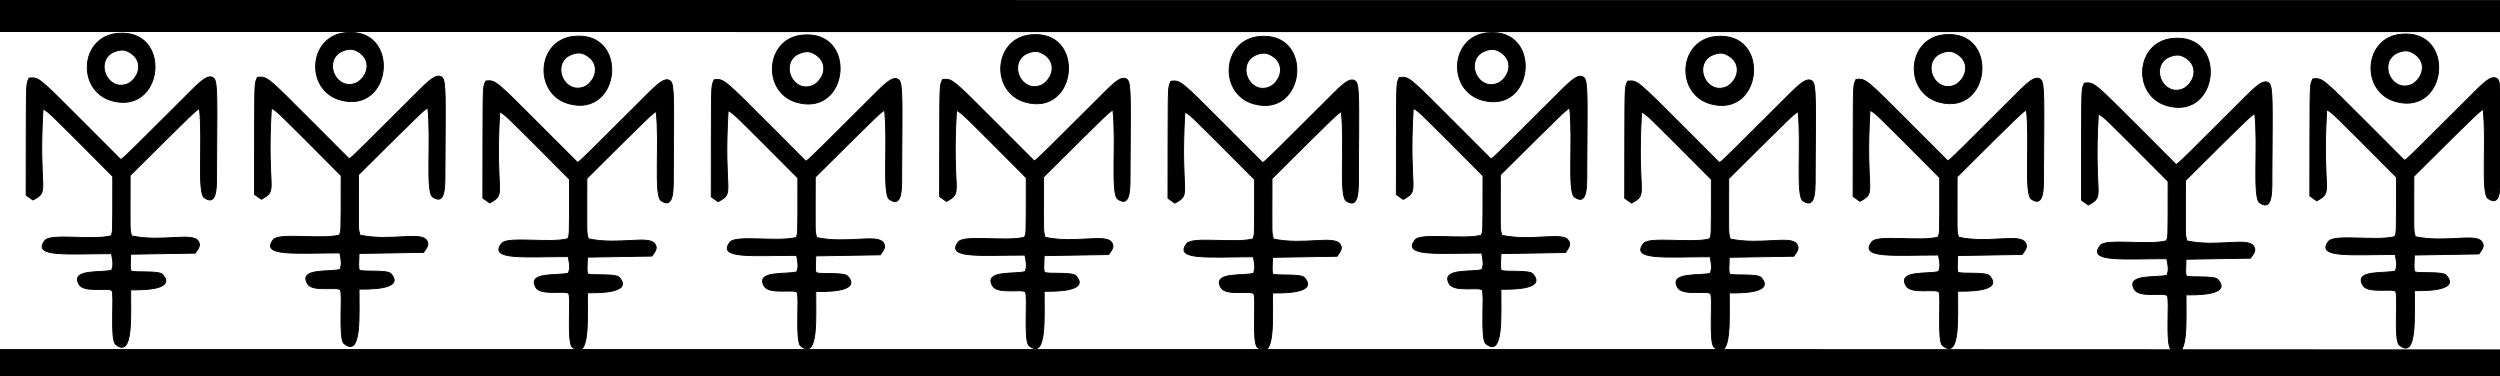
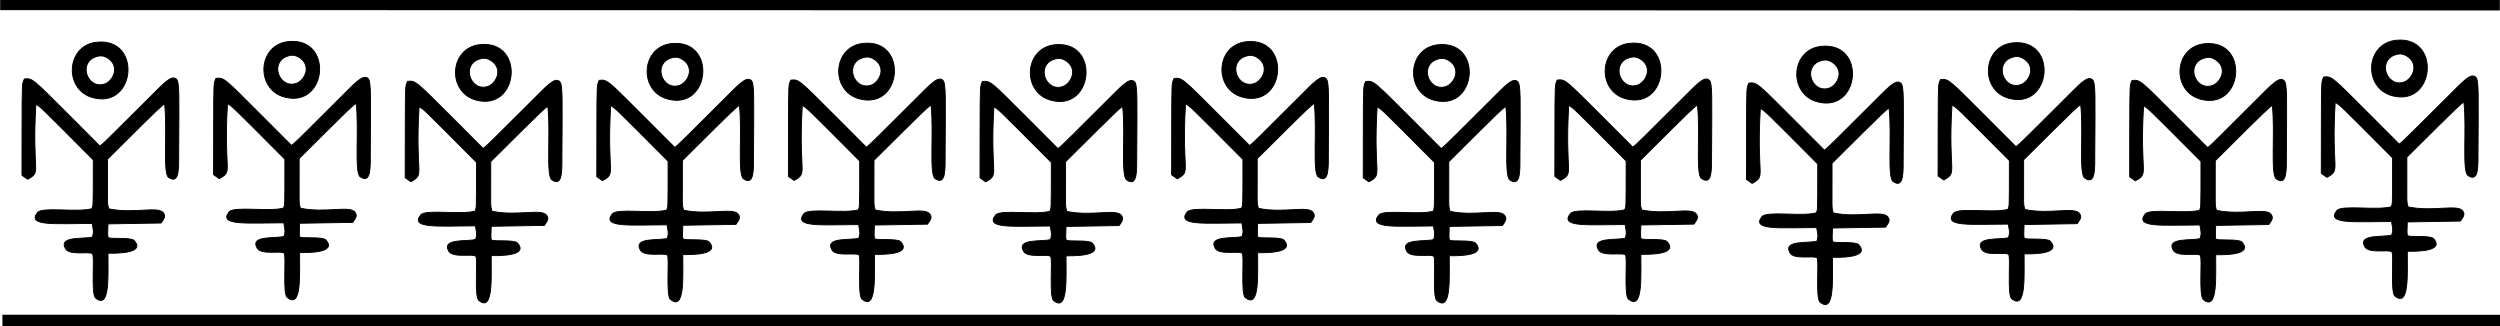
- <svg xmlns="http://www.w3.org/2000/svg" xmlns:xlink="http://www.w3.org/1999/xlink" version="1.1" width="270.933mm" height="40.747mm" viewBox="0 0 270.933 40.747">
+ <svg xmlns="http://www.w3.org/2000/svg" xmlns:xlink="http://www.w3.org/1999/xlink" version="1.1" width="270.933mm" height="35.3mm" viewBox="0 0 270.933 35.3">
  <defs>
-     <path id="path_f781a5b60972b1d7c746e29bb5cb0005" d="M -0 4.768372e-7 L 270.933 0.009 L 270.933 3.475 L -0 3.47 L -0 4.768372e-7 Z" fill-rule="evenodd" fill="#000000" fill-opacity="1" stroke="none" stroke-opacity="1" stroke-width="0.132" stroke-linecap="butt" stroke-linejoin="miter" />
-     <path id="path_4d61488f9f8028325eda35531fbb5148" d="M -7.629395e-6 37.826 L 179.636 37.826 L 270.933 37.863 L 270.933 40.747 L -7.629395e-6 40.745 L -7.629395e-6 37.826 Z" fill-rule="evenodd" fill="#000000" fill-opacity="1" stroke="none" stroke-opacity="1" stroke-width="0.132" stroke-linecap="butt" stroke-linejoin="miter" />
-     <path id="path_53d012205d6c992dd72630017e70892a" d="M 8.571 30.827 C 7.568 29.087 11.078 29.602 12.109 29.276 C 12.201 28.858 12.353 28.82 12.08 27.493 C 7.377 27.493 3.411 27.901 4.873 26.059 C 5.498 25.27 10.098 26.077 12.04 25.552 C 12.21 24.931 12.225 26.069 12.221 19.118 C 4.947 11.81 5.379 12.241 4.663 11.798 C 4.117 20.926 5.493 20.625 3.576 21.678 C 3.502 21.625 3.055 21.307 2.832 21.149 C 2.839 15.573 2.838 15.697 2.84 14.954 C 2.853 8.714 2.85 9.182 3.149 8.462 C 4.218 8.348 4.218 8.421 9.105 13.302 C 9.185 13.382 9.185 13.382 13.085 17.291 C 13.31 17.116 13.006 17.482 14.826 15.689 C 15.389 15.134 18.84 11.691 19.496 11.043 C 21.408 9.158 22.464 7.894 23.153 8.464 C 23.601 8.835 23.511 10.782 23.474 18.136 C 23.465 20.054 23.618 22.432 22.15 21.432 C 21.348 20.885 22.013 15.21 21.611 11.738 C 20.957 12.26 21.515 11.641 14.102 19.023 C 14.102 25.565 14.043 24.673 14.257 25.563 C 17.511 26.266 20.833 25.152 21.472 26.118 C 21.725 26.502 21.668 26.735 21.157 27.434 C 16.959 27.504 18.358 27.481 14.161 27.551 C 14.12 28.557 14.081 29.219 14.206 29.348 C 14.445 29.594 17.2 29.285 17.612 29.744 C 19.251 31.571 14.698 31.404 14.161 31.416 C 14.131 33.984 14.502 38.954 12.529 37.31 C 11.902 36.787 12.435 31.837 12.121 31.491 C 11.782 31.116 9.112 31.766 8.571 30.827 Z M 12.135 10.919 C 8.325 9.86 8.635 4.018 12.715 3.62 C 18.691 3.038 17.778 12.487 12.135 10.919 Z M 13.459 5.439 C 12.894 5.347 12.218 5.653 11.999 5.814 C 10.37 7.014 11.759 9.884 13.789 9.106 C 14.515 8.828 15.374 7.675 14.885 6.555 C 14.58 5.858 13.781 5.491 13.459 5.439 Z" fill-rule="evenodd" fill="#000000" fill-opacity="1" stroke="#000000" stroke-opacity="1" stroke-width="0.1" stroke-linecap="round" stroke-linejoin="round" />
-     <path id="path_4d2cf913022c68f550118f8761a07526" d="M 33.321 30.745 C 32.317 29.005 35.827 29.519 36.858 29.193 C 36.95 28.775 37.103 28.738 36.829 27.41 C 32.126 27.41 28.161 27.819 29.622 25.976 C 30.247 25.188 34.847 25.994 36.789 25.469 C 36.959 24.849 36.974 25.987 36.97 19.036 C 29.696 11.728 30.128 12.159 29.412 11.716 C 28.867 20.844 30.242 20.543 28.326 21.595 C 28.251 21.543 27.805 21.225 27.581 21.066 C 27.588 15.491 27.587 15.615 27.589 14.871 C 27.602 8.632 27.599 9.1 27.899 8.38 C 28.967 8.266 28.968 8.339 33.854 13.22 C 33.934 13.3 33.934 13.3 37.835 17.208 C 38.059 17.034 37.756 17.4 39.576 15.607 C 40.139 15.052 43.589 11.608 44.246 10.961 C 46.158 9.076 47.213 7.811 47.903 8.382 C 48.35 8.753 48.26 10.699 48.224 18.054 C 48.214 19.972 48.367 22.35 46.9 21.349 C 46.098 20.802 46.763 15.128 46.36 11.656 C 45.706 12.178 46.264 11.559 38.852 18.94 C 38.852 25.483 38.792 24.591 39.007 25.481 C 42.26 26.184 45.582 25.07 46.221 26.035 C 46.475 26.419 46.418 26.653 45.906 27.352 C 41.709 27.422 43.108 27.399 38.91 27.469 C 38.87 28.475 38.831 29.137 38.956 29.266 C 39.194 29.512 41.949 29.202 42.361 29.662 C 44 31.489 39.447 31.322 38.91 31.334 C 38.881 33.902 39.252 38.871 37.279 37.227 C 36.651 36.704 37.184 31.754 36.871 31.409 C 36.531 31.034 33.862 31.684 33.321 30.745 Z M 36.884 10.836 C 33.075 9.778 33.384 3.935 37.465 3.538 C 43.44 2.956 42.527 12.405 36.884 10.836 Z M 38.208 5.356 C 37.643 5.264 36.967 5.571 36.749 5.732 C 35.119 6.932 36.509 9.802 38.538 9.024 C 39.264 8.746 40.123 7.592 39.634 6.473 C 39.33 5.776 38.53 5.409 38.208 5.356 Z" fill-rule="evenodd" fill="#000000" fill-opacity="1" stroke="#000000" stroke-opacity="1" stroke-width="0.1" stroke-linecap="round" stroke-linejoin="round" />
-     <path id="path_d0091212c5912f4e6deee4b428aaa82f" d="M 58.07 31.144 C 57.066 29.404 60.576 29.919 61.607 29.593 C 61.699 29.175 61.852 29.137 61.578 27.81 C 56.875 27.81 52.91 28.218 54.371 26.376 C 54.996 25.587 59.596 26.394 61.538 25.869 C 61.708 25.248 61.723 26.386 61.719 19.435 C 54.445 12.127 54.877 12.558 54.161 12.115 C 53.616 21.243 54.991 20.942 53.075 21.995 C 53 21.942 52.554 21.624 52.33 21.466 C 52.337 15.89 52.336 16.014 52.338 15.271 C 52.351 9.031 52.348 9.499 52.648 8.779 C 53.716 8.665 53.717 8.738 58.603 13.619 C 58.683 13.699 58.683 13.699 62.584 17.608 C 62.808 17.433 62.505 17.799 64.325 16.006 C 64.888 15.451 68.338 12.008 68.995 11.36 C 70.907 9.475 71.962 8.211 72.652 8.781 C 73.099 9.152 73.009 11.099 72.973 18.453 C 72.963 20.371 73.116 22.749 71.649 21.749 C 70.847 21.202 71.512 15.527 71.109 12.055 C 70.455 12.577 71.013 11.958 63.601 19.34 C 63.601 25.882 63.541 24.99 63.756 25.88 C 67.009 26.583 70.331 25.469 70.97 26.435 C 71.224 26.819 71.167 27.052 70.655 27.751 C 66.458 27.821 67.857 27.798 63.659 27.868 C 63.619 28.874 63.58 29.536 63.705 29.665 C 63.943 29.911 66.698 29.601 67.11 30.061 C 68.749 31.888 64.196 31.721 63.659 31.733 C 63.63 34.301 64.001 39.271 62.028 37.627 C 61.4 37.104 61.933 32.154 61.62 31.808 C 61.28 31.433 58.611 32.083 58.07 31.144 Z M 61.633 11.236 C 57.824 10.177 58.133 4.335 62.214 3.937 C 68.189 3.355 67.276 12.804 61.633 11.236 Z M 62.957 5.756 C 62.392 5.664 61.716 5.97 61.498 6.131 C 59.869 7.331 61.258 10.201 63.287 9.423 C 64.013 9.145 64.872 7.992 64.383 6.872 C 64.079 6.175 63.279 5.808 62.957 5.756 Z" fill-rule="evenodd" fill="#000000" fill-opacity="1" stroke="#000000" stroke-opacity="1" stroke-width="0.1" stroke-linecap="round" stroke-linejoin="round" />
-     <path id="path_ec42479b6bfa2b32732236812370ec73" d="M 82.819 31.009 C 81.816 29.268 85.325 29.783 86.357 29.457 C 86.449 29.039 86.601 29.001 86.328 27.674 C 81.625 27.674 77.659 28.082 79.121 26.24 C 79.746 25.452 84.346 26.258 86.288 25.733 C 86.458 25.112 86.473 26.25 86.469 19.299 C 79.195 11.991 79.627 12.422 78.911 11.979 C 78.365 21.107 79.741 20.806 77.824 21.859 C 77.75 21.806 77.303 21.489 77.08 21.33 C 77.087 15.754 77.086 15.878 77.087 15.135 C 77.101 8.896 77.098 9.363 77.397 8.643 C 78.466 8.529 78.466 8.602 83.353 13.484 C 83.433 13.563 83.433 13.563 87.333 17.472 C 87.558 17.298 87.254 17.663 89.074 15.87 C 89.637 15.315 93.088 11.872 93.744 11.224 C 95.656 9.339 96.712 8.075 97.401 8.646 C 97.848 9.016 97.759 10.963 97.722 18.317 C 97.712 20.235 97.865 22.614 96.398 21.613 C 95.596 21.066 96.261 15.391 95.859 11.919 C 95.205 12.441 95.763 11.822 88.35 19.204 C 88.35 25.746 88.29 24.854 88.505 25.745 C 91.758 26.448 95.081 25.333 95.719 26.299 C 95.973 26.683 95.916 26.916 95.405 27.615 C 91.207 27.686 92.606 27.662 88.409 27.732 C 88.368 28.738 88.329 29.4 88.454 29.529 C 88.693 29.776 91.448 29.466 91.86 29.925 C 93.498 31.752 88.945 31.586 88.409 31.598 C 88.379 34.166 88.75 39.135 86.777 37.491 C 86.15 36.968 86.683 32.018 86.369 31.672 C 86.03 31.297 83.36 31.947 82.819 31.009 Z M 86.382 11.1 C 82.573 10.041 82.883 4.199 86.963 3.801 C 92.939 3.219 92.026 12.668 86.382 11.1 Z M 87.707 5.62 C 87.142 5.528 86.466 5.834 86.247 5.995 C 84.618 7.195 86.007 10.065 88.037 9.288 C 88.763 9.009 89.622 7.856 89.133 6.736 C 88.828 6.039 88.029 5.672 87.707 5.62 Z" fill-rule="evenodd" fill="#000000" fill-opacity="1" stroke="#000000" stroke-opacity="1" stroke-width="0.1" stroke-linecap="round" stroke-linejoin="round" />
-     <path id="path_034e7a8952d700df4c075cf19e85942b" d="M 107.568 30.98 C 106.565 29.239 110.075 29.754 111.106 29.428 C 111.198 29.01 111.35 28.973 111.077 27.645 C 106.374 27.645 102.409 28.053 103.87 26.211 C 104.495 25.423 109.095 26.229 111.037 25.704 C 111.207 25.083 111.222 26.222 111.218 19.271 C 103.944 11.962 104.376 12.394 103.66 11.95 C 103.115 21.078 104.49 20.777 102.573 21.83 C 102.499 21.777 102.052 21.46 101.829 21.301 C 101.836 15.726 101.835 15.85 101.837 15.106 C 101.85 8.867 101.847 9.334 102.147 8.614 C 103.215 8.501 103.216 8.573 108.102 13.455 C 108.182 13.534 108.182 13.535 112.083 17.443 C 112.307 17.269 112.004 17.634 113.823 15.842 C 114.386 15.287 117.837 11.843 118.494 11.195 C 120.406 9.311 121.461 8.046 122.151 8.617 C 122.598 8.987 122.508 10.934 122.471 18.289 C 122.462 20.206 122.615 22.585 121.148 21.584 C 120.346 21.037 121.01 15.362 120.608 11.89 C 119.954 12.413 120.512 11.793 113.099 19.175 C 113.099 25.718 113.04 24.825 113.255 25.716 C 116.508 26.419 119.83 25.304 120.469 26.27 C 120.723 26.654 120.666 26.887 120.154 27.587 C 115.957 27.657 117.356 27.633 113.158 27.704 C 113.118 28.709 113.079 29.371 113.204 29.5 C 113.442 29.747 116.197 29.437 116.609 29.896 C 118.248 31.723 113.695 31.557 113.158 31.569 C 113.129 34.137 113.5 39.106 111.526 37.462 C 110.899 36.939 111.432 31.989 111.119 31.643 C 110.779 31.269 108.109 31.919 107.568 30.98 Z M 111.132 11.071 C 107.322 10.012 107.632 4.17 111.713 3.773 C 117.688 3.19 116.775 12.639 111.132 11.071 Z M 112.456 5.591 C 111.891 5.499 111.215 5.805 110.997 5.966 C 109.367 7.166 110.757 10.037 112.786 9.259 C 113.512 8.981 114.371 7.827 113.882 6.707 C 113.578 6.01 112.778 5.643 112.456 5.591 Z" fill-rule="evenodd" fill="#000000" fill-opacity="1" stroke="#000000" stroke-opacity="1" stroke-width="0.1" stroke-linecap="round" stroke-linejoin="round" />
-     <path id="path_2929c49f8282cf4954bd163323c1f262" d="M 132.317 31.165 C 131.315 29.425 134.824 29.939 135.855 29.613 C 135.947 29.195 136.1 29.158 135.826 27.83 C 131.123 27.83 127.158 28.239 128.619 26.396 C 129.244 25.608 133.844 26.414 135.786 25.889 C 135.956 25.269 135.971 26.407 135.967 19.456 C 128.693 12.148 129.125 12.579 128.41 12.136 C 127.864 21.264 129.239 20.963 127.323 22.015 C 127.248 21.962 126.802 21.645 126.578 21.486 C 126.585 15.911 126.584 16.035 126.586 15.291 C 126.599 9.052 126.596 9.52 126.896 8.8 C 127.964 8.686 127.965 8.759 132.851 13.64 C 132.931 13.72 132.931 13.72 136.832 17.628 C 137.056 17.454 136.753 17.82 138.573 16.027 C 139.136 15.472 142.586 12.028 143.243 11.381 C 145.155 9.496 146.21 8.231 146.9 8.802 C 147.347 9.173 147.257 11.119 147.221 18.474 C 147.211 20.392 147.364 22.77 145.897 21.769 C 145.095 21.222 145.76 15.548 145.357 12.076 C 144.703 12.598 145.262 11.978 137.849 19.36 C 137.849 25.903 137.789 25.011 138.004 25.901 C 141.257 26.604 144.579 25.49 145.218 26.455 C 145.472 26.839 145.415 27.073 144.903 27.772 C 140.706 27.842 142.105 27.819 137.907 27.889 C 137.867 28.895 137.828 29.557 137.953 29.686 C 138.191 29.932 140.946 29.622 141.358 30.082 C 142.997 31.909 138.444 31.742 137.907 31.754 C 137.878 34.322 138.249 39.291 136.276 37.647 C 135.648 37.124 136.181 32.174 135.868 31.829 C 135.528 31.454 132.859 32.104 132.317 31.165 Z M 135.881 11.256 C 132.072 10.198 132.381 4.355 136.462 3.958 C 142.437 3.376 141.524 12.825 135.881 11.256 Z M 137.205 5.776 C 136.64 5.684 135.964 5.991 135.746 6.152 C 134.117 7.352 135.506 10.222 137.535 9.444 C 138.261 9.166 139.12 8.012 138.631 6.892 C 138.327 6.196 137.527 5.829 137.205 5.776 Z" fill-rule="evenodd" fill="#000000" fill-opacity="1" stroke="#000000" stroke-opacity="1" stroke-width="0.1" stroke-linecap="round" stroke-linejoin="round" />
-     <path id="path_6bcd7286e4cc75e4f71a3f8ce791273f" d="M 157.067 30.762 C 156.064 29.021 159.574 29.536 160.605 29.21 C 160.697 28.792 160.849 28.754 160.576 27.427 C 155.873 27.427 151.908 27.835 153.369 25.993 C 153.994 25.205 158.594 26.011 160.536 25.486 C 160.706 24.865 160.721 26.004 160.717 19.053 C 153.443 11.744 153.875 12.175 153.159 11.732 C 152.613 20.86 153.989 20.559 152.072 21.612 C 151.998 21.559 151.551 21.242 151.328 21.083 C 151.335 15.508 151.334 15.632 151.336 14.888 C 151.349 8.649 151.346 9.116 151.645 8.396 C 152.714 8.283 152.714 8.355 157.601 13.237 C 157.681 13.316 157.681 13.317 161.582 17.225 C 161.806 17.051 161.502 17.416 163.322 15.623 C 163.885 15.069 167.336 11.625 167.993 10.977 C 169.904 9.093 170.96 7.828 171.649 8.399 C 172.097 8.769 172.007 10.716 171.97 18.071 C 171.961 19.988 172.114 22.367 170.647 21.366 C 169.845 20.819 170.509 15.144 170.107 11.672 C 169.453 12.195 170.011 11.575 162.598 18.957 C 162.598 25.5 162.539 24.607 162.753 25.498 C 166.007 26.201 169.329 25.086 169.968 26.052 C 170.221 26.436 170.165 26.669 169.653 27.368 C 165.455 27.439 166.855 27.415 162.657 27.486 C 162.617 28.491 162.577 29.153 162.702 29.282 C 162.941 29.529 165.696 29.219 166.108 29.678 C 167.747 31.505 163.194 31.339 162.657 31.351 C 162.627 33.919 162.998 38.888 161.025 37.244 C 160.398 36.721 160.931 31.771 160.618 31.425 C 160.278 31.051 157.608 31.701 157.067 30.762 Z M 160.631 10.853 C 156.821 9.794 157.131 3.952 161.212 3.555 C 167.187 2.972 166.274 12.421 160.631 10.853 Z M 161.955 5.373 C 161.39 5.281 160.714 5.587 160.495 5.748 C 158.866 6.948 160.255 9.819 162.285 9.041 C 163.011 8.763 163.87 7.609 163.381 6.489 C 163.077 5.792 162.277 5.425 161.955 5.373 Z" fill-rule="evenodd" fill="#000000" fill-opacity="1" stroke="#000000" stroke-opacity="1" stroke-width="0.1" stroke-linecap="round" stroke-linejoin="round" />
-     <path id="path_2f149e6ff0c581e3b54af1418c57aa53" d="M 181.816 31.161 C 180.813 29.421 184.323 29.935 185.354 29.609 C 185.446 29.191 185.598 29.154 185.325 27.826 C 180.622 27.826 176.657 28.235 178.118 26.392 C 178.743 25.604 183.343 26.41 185.285 25.885 C 185.455 25.265 185.47 26.403 185.466 19.452 C 178.192 12.144 178.624 12.575 177.908 12.132 C 177.362 21.26 178.738 20.959 176.821 22.011 C 176.747 21.958 176.3 21.641 176.077 21.482 C 176.084 15.907 176.083 16.031 176.085 15.287 C 176.098 9.048 176.095 9.516 176.394 8.796 C 177.463 8.682 177.463 8.755 182.35 13.636 C 182.43 13.716 182.43 13.716 186.331 17.624 C 186.555 17.45 186.251 17.816 188.071 16.023 C 188.634 15.468 192.085 12.024 192.742 11.377 C 194.653 9.492 195.709 8.227 196.398 8.798 C 196.846 9.169 196.756 11.115 196.719 18.47 C 196.71 20.388 196.863 22.766 195.396 21.765 C 194.594 21.218 195.258 15.544 194.856 12.072 C 194.202 12.594 194.76 11.974 187.347 19.356 C 187.347 25.899 187.288 25.007 187.502 25.897 C 190.756 26.6 194.078 25.486 194.717 26.451 C 194.97 26.835 194.913 27.069 194.402 27.768 C 190.204 27.838 191.604 27.815 187.406 27.885 C 187.365 28.891 187.326 29.553 187.451 29.682 C 187.69 29.928 190.445 29.618 190.857 30.078 C 192.496 31.905 187.943 31.738 187.406 31.75 C 187.376 34.318 187.747 39.287 185.774 37.643 C 185.147 37.12 185.68 32.17 185.367 31.825 C 185.027 31.45 182.357 32.1 181.816 31.161 Z M 185.38 11.252 C 181.57 10.194 181.88 4.351 185.96 3.954 C 191.936 3.372 191.023 12.821 185.38 11.252 Z M 186.704 5.772 C 186.139 5.68 185.463 5.987 185.244 6.148 C 183.615 7.348 185.004 10.218 187.034 9.44 C 187.76 9.162 188.619 8.008 188.13 6.888 C 187.826 6.192 187.026 5.825 186.704 5.772 Z" fill-rule="evenodd" fill="#000000" fill-opacity="1" stroke="#000000" stroke-opacity="1" stroke-width="0.1" stroke-linecap="round" stroke-linejoin="round" />
-     <path id="path_96b4efdaca9349d1e94deaa06ad9a22b" d="M 206.566 30.972 C 205.563 29.231 209.072 29.746 210.104 29.42 C 210.196 29.002 210.348 28.964 210.074 27.637 C 205.371 27.637 201.406 28.045 202.867 26.203 C 203.492 25.415 208.093 26.221 210.035 25.696 C 210.205 25.075 210.219 26.214 210.215 19.263 C 202.941 11.954 203.373 12.386 202.658 11.942 C 202.112 21.07 203.487 20.769 201.571 21.822 C 201.496 21.769 201.05 21.452 200.827 21.293 C 200.833 15.718 200.833 15.841 200.834 15.098 C 200.847 8.859 200.845 9.326 201.144 8.606 C 202.212 8.493 202.213 8.565 207.1 13.447 C 207.179 13.526 207.179 13.527 211.08 17.435 C 211.304 17.261 211.001 17.626 212.821 15.834 C 213.384 15.279 216.834 11.835 217.491 11.187 C 219.403 9.303 220.459 8.038 221.148 8.609 C 221.595 8.979 221.506 10.926 221.469 18.281 C 221.459 20.198 221.612 22.577 220.145 21.576 C 219.343 21.029 220.008 15.354 219.605 11.882 C 218.951 12.405 219.51 11.785 212.097 19.167 C 212.097 25.71 212.037 24.817 212.252 25.708 C 215.505 26.411 218.828 25.296 219.466 26.262 C 219.72 26.646 219.663 26.879 219.152 27.578 C 214.954 27.649 216.353 27.625 212.155 27.696 C 212.115 28.701 212.076 29.363 212.201 29.492 C 212.439 29.739 215.194 29.429 215.606 29.888 C 217.245 31.715 212.692 31.549 212.155 31.561 C 212.126 34.129 212.497 39.098 210.524 37.454 C 209.897 36.931 210.429 31.981 210.116 31.635 C 209.776 31.261 207.107 31.911 206.566 30.972 Z M 210.129 11.063 C 206.32 10.004 206.629 4.162 210.71 3.765 C 216.685 3.182 215.773 12.631 210.129 11.063 Z M 211.454 5.583 C 210.888 5.491 210.213 5.797 209.994 5.958 C 208.365 7.158 209.754 10.029 211.784 9.251 C 212.51 8.973 213.368 7.819 212.879 6.699 C 212.575 6.002 211.775 5.635 211.454 5.583 Z" fill-rule="evenodd" fill="#000000" fill-opacity="1" stroke="#000000" stroke-opacity="1" stroke-width="0.1" stroke-linecap="round" stroke-linejoin="round" />
-     <path id="path_c6c0d279fd90ca2b9f8194933842b7e7" d="M 231.315 31.371 C 230.312 29.631 233.821 30.145 234.852 29.819 C 234.944 29.401 235.097 29.364 234.823 28.036 C 230.12 28.036 226.155 28.445 227.616 26.602 C 228.241 25.814 232.841 26.62 234.784 26.095 C 234.953 25.475 234.968 26.613 234.964 19.662 C 227.69 12.354 228.122 12.785 227.407 12.342 C 226.861 21.47 228.236 21.169 226.32 22.221 C 226.245 22.169 225.799 21.851 225.575 21.692 C 225.582 16.117 225.582 16.241 225.583 15.497 C 225.596 9.258 225.593 9.726 225.893 9.006 C 226.961 8.892 226.962 8.965 231.849 13.846 C 231.928 13.926 231.928 13.926 235.829 17.834 C 236.053 17.66 235.75 18.026 237.57 16.233 C 238.133 15.678 241.583 12.234 242.24 11.587 C 244.152 9.702 245.208 8.437 245.897 9.008 C 246.344 9.379 246.254 11.325 246.218 18.68 C 246.208 20.598 246.361 22.976 244.894 21.975 C 244.092 21.428 244.757 15.754 244.354 12.282 C 243.7 12.804 244.259 12.184 236.846 19.566 C 236.846 26.109 236.786 25.217 237.001 26.107 C 240.254 26.81 243.577 25.696 244.215 26.661 C 244.469 27.045 244.412 27.279 243.9 27.978 C 239.703 28.048 241.102 28.025 236.904 28.095 C 236.864 29.101 236.825 29.763 236.95 29.892 C 237.188 30.138 239.943 29.828 240.355 30.288 C 241.994 32.115 237.441 31.948 236.904 31.96 C 236.875 34.528 237.246 39.497 235.273 37.853 C 234.645 37.33 235.178 32.38 234.865 32.035 C 234.525 31.66 231.856 32.31 231.315 31.371 Z M 234.878 11.462 C 231.069 10.404 231.378 4.561 235.459 4.164 C 241.434 3.582 240.521 13.031 234.878 11.462 Z M 236.202 5.982 C 235.637 5.89 234.961 6.197 234.743 6.358 C 233.114 7.558 234.503 10.428 236.532 9.65 C 237.258 9.372 238.117 8.218 237.628 7.099 C 237.324 6.402 236.524 6.035 236.202 5.982 Z" fill-rule="evenodd" fill="#000000" fill-opacity="1" stroke="#000000" stroke-opacity="1" stroke-width="0.1" stroke-linecap="round" stroke-linejoin="round" />
-     <path id="path_7febadee93761842366326aa165453ef" d="M 256.065 30.914 C 255.061 29.174 258.571 29.688 259.602 29.363 C 259.694 28.945 259.847 28.907 259.573 27.58 C 254.87 27.58 250.905 27.988 252.366 26.146 C 252.991 25.357 257.591 26.164 259.533 25.639 C 259.703 25.018 259.718 26.156 259.714 19.205 C 252.44 11.897 252.872 12.328 252.156 11.885 C 251.611 21.013 252.986 20.712 251.07 21.765 C 250.995 21.712 250.548 21.394 250.325 21.236 C 250.332 15.66 250.331 15.784 250.333 15.041 C 250.346 8.801 250.343 9.269 250.643 8.549 C 251.711 8.435 251.712 8.508 256.598 13.389 C 256.678 13.469 256.678 13.469 260.579 17.378 C 260.803 17.203 260.5 17.569 262.32 15.776 C 262.883 15.221 266.333 11.777 266.99 11.13 C 268.902 9.245 269.957 7.981 270.647 8.551 C 271.094 8.922 271.004 10.869 270.967 18.223 C 270.958 20.141 271.111 22.519 269.644 21.519 C 268.842 20.972 269.507 15.297 269.104 11.825 C 268.45 12.347 269.008 11.728 261.596 19.11 C 261.596 25.652 261.536 24.76 261.751 25.65 C 265.004 26.353 268.326 25.239 268.965 26.205 C 269.219 26.589 269.162 26.822 268.65 27.521 C 264.453 27.591 265.852 27.568 261.654 27.638 C 261.614 28.644 261.575 29.306 261.7 29.435 C 261.938 29.681 264.693 29.371 265.105 29.831 C 266.744 31.658 262.191 31.491 261.654 31.503 C 261.625 34.071 261.996 39.041 260.023 37.396 C 259.395 36.874 259.928 31.924 259.615 31.578 C 259.275 31.203 256.606 31.853 256.065 30.914 Z M 259.628 11.006 C 255.819 9.947 256.128 4.105 260.209 3.707 C 266.184 3.125 265.271 12.574 259.628 11.006 Z M 260.952 5.526 C 260.387 5.433 259.711 5.74 259.493 5.901 C 257.863 7.101 259.253 9.971 261.282 9.193 C 262.008 8.915 262.867 7.762 262.378 6.642 C 262.074 5.945 261.274 5.578 260.952 5.526 Z" fill-rule="evenodd" fill="#000000" fill-opacity="1" stroke="#000000" stroke-opacity="1" stroke-width="0.1" stroke-linecap="round" stroke-linejoin="round" />
+     <path id="path_123bc2c8c772c9f7a37bb546825cca37" d="M 7.104 26.96 C 6.278 25.528 9.166 25.951 10.015 25.683 C 10.091 25.339 10.216 25.308 9.991 24.216 C 6.121 24.216 2.858 24.552 4.06 23.036 C 4.575 22.387 8.36 23.051 9.958 22.619 C 10.098 22.108 10.11 23.044 10.107 17.325 C 4.121 11.311 4.476 11.665 3.888 11.301 C 3.439 18.812 4.57 18.564 2.993 19.431 C 2.932 19.387 2.565 19.126 2.381 18.995 C 2.386 14.407 2.386 14.509 2.387 13.898 C 2.398 8.763 2.396 9.148 2.642 8.556 C 3.521 8.462 3.522 8.522 7.543 12.539 C 7.609 12.604 7.608 12.604 10.818 15.821 C 11.003 15.677 10.753 15.978 12.251 14.503 C 12.714 14.046 15.553 11.212 16.094 10.68 C 17.667 9.128 18.536 8.088 19.103 8.558 C 19.471 8.862 19.397 10.465 19.367 16.516 C 19.359 18.095 19.485 20.052 18.278 19.228 C 17.618 18.778 18.165 14.108 17.834 11.251 C 17.296 11.681 17.755 11.171 11.655 17.246 C 11.655 22.63 11.606 21.896 11.783 22.628 C 14.46 23.207 17.194 22.29 17.719 23.084 C 17.928 23.4 17.881 23.592 17.46 24.168 C 14.006 24.225 15.158 24.206 11.703 24.264 C 11.67 25.092 11.638 25.636 11.741 25.743 C 11.937 25.945 14.204 25.69 14.543 26.068 C 15.892 27.572 12.145 27.435 11.703 27.445 C 11.679 29.558 11.984 33.647 10.361 32.294 C 9.844 31.864 10.283 27.791 10.025 27.506 C 9.746 27.198 7.549 27.733 7.104 26.96 Z M 10.036 10.577 C 6.901 9.706 7.156 4.898 10.514 4.571 C 15.431 4.092 14.68 11.868 10.036 10.577 Z M 11.126 6.068 C 10.661 5.992 10.104 6.244 9.925 6.376 C 8.584 7.364 9.727 9.726 11.397 9.086 C 11.995 8.857 12.701 7.908 12.299 6.986 C 12.049 6.413 11.39 6.111 11.126 6.068 Z" fill-rule="evenodd" fill="#000000" fill-opacity="1" stroke="#000000" stroke-opacity="1" stroke-width="0.1" stroke-linecap="round" stroke-linejoin="round" />
+     <path id="path_db7cc52c2aa9c8a866008f603e7df417" d="M 27.869 26.892 C 27.044 25.46 29.931 25.884 30.78 25.615 C 30.856 25.271 30.981 25.24 30.756 24.148 C 26.886 24.148 23.623 24.484 24.826 22.968 C 25.34 22.32 29.125 22.983 30.724 22.551 C 30.863 22.04 30.876 22.977 30.872 17.257 C 24.886 11.243 25.242 11.598 24.653 11.233 C 24.204 18.744 25.336 18.497 23.759 19.363 C 23.697 19.32 23.33 19.058 23.146 18.928 C 23.152 14.34 23.151 14.442 23.152 13.83 C 23.163 8.696 23.161 9.08 23.407 8.488 C 24.287 8.394 24.287 8.454 28.308 12.471 C 28.374 12.537 28.374 12.537 31.584 15.753 C 31.768 15.61 31.519 15.91 33.016 14.435 C 33.48 13.978 36.319 11.145 36.859 10.612 C 38.433 9.061 39.301 8.02 39.869 8.49 C 40.237 8.795 40.163 10.397 40.133 16.449 C 40.125 18.027 40.251 19.984 39.043 19.161 C 38.383 18.711 38.93 14.041 38.599 11.184 C 38.061 11.614 38.52 11.104 32.42 17.178 C 32.42 22.562 32.371 21.828 32.548 22.561 C 35.225 23.139 37.959 22.222 38.485 23.017 C 38.693 23.333 38.647 23.525 38.226 24.1 C 34.772 24.158 35.923 24.138 32.469 24.196 C 32.435 25.024 32.403 25.569 32.506 25.675 C 32.702 25.878 34.969 25.623 35.308 26.001 C 36.657 27.504 32.91 27.367 32.469 27.377 C 32.444 29.49 32.75 33.579 31.126 32.226 C 30.61 31.796 31.048 27.723 30.79 27.438 C 30.511 27.13 28.314 27.665 27.869 26.892 Z M 30.801 10.509 C 27.667 9.638 27.921 4.831 31.279 4.504 C 36.196 4.024 35.445 11.8 30.801 10.509 Z M 31.891 6 C 31.426 5.924 30.87 6.176 30.69 6.309 C 29.349 7.296 30.492 9.658 32.163 9.018 C 32.76 8.789 33.467 7.84 33.064 6.919 C 32.814 6.345 32.156 6.043 31.891 6 Z" fill-rule="evenodd" fill="#000000" fill-opacity="1" stroke="#000000" stroke-opacity="1" stroke-width="0.1" stroke-linecap="round" stroke-linejoin="round" />
+     <path id="path_3df66b6660ce93c81dfef9b307400a2e" d="M 48.634 27.221 C 47.809 25.789 50.697 26.212 51.545 25.944 C 51.621 25.6 51.746 25.569 51.521 24.477 C 47.651 24.477 44.388 24.813 45.591 23.297 C 46.105 22.648 49.89 23.312 51.489 22.879 C 51.628 22.369 51.641 23.305 51.637 17.585 C 45.651 11.572 46.007 11.926 45.418 11.562 C 44.969 19.073 46.101 18.825 44.524 19.692 C 44.463 19.648 44.095 19.387 43.911 19.256 C 43.917 14.668 43.916 14.77 43.918 14.158 C 43.928 9.024 43.926 9.409 44.172 8.816 C 45.052 8.723 45.052 8.783 49.073 12.8 C 49.139 12.865 49.139 12.865 52.349 16.081 C 52.533 15.938 52.284 16.239 53.781 14.764 C 54.245 14.307 57.084 11.473 57.624 10.94 C 59.198 9.389 60.066 8.349 60.634 8.819 C 61.002 9.123 60.928 10.725 60.898 16.777 C 60.89 18.355 61.016 20.313 59.808 19.489 C 59.148 19.039 59.695 14.369 59.364 11.512 C 58.826 11.942 59.286 11.432 53.185 17.507 C 53.185 22.891 53.136 22.156 53.313 22.889 C 55.99 23.468 58.724 22.551 59.25 23.345 C 59.459 23.661 59.412 23.853 58.991 24.428 C 55.537 24.486 56.688 24.467 53.234 24.525 C 53.201 25.352 53.168 25.897 53.271 26.003 C 53.467 26.206 55.734 25.951 56.074 26.329 C 57.422 27.833 53.675 27.696 53.234 27.705 C 53.209 29.819 53.515 33.908 51.891 32.555 C 51.375 32.125 51.813 28.051 51.556 27.767 C 51.276 27.458 49.079 27.993 48.634 27.221 Z M 51.566 10.838 C 48.432 9.967 48.686 5.159 52.044 4.832 C 56.961 4.353 56.21 12.129 51.566 10.838 Z M 52.656 6.329 C 52.191 6.253 51.635 6.505 51.455 6.637 C 50.114 7.625 51.258 9.987 52.928 9.347 C 53.525 9.118 54.232 8.169 53.829 7.247 C 53.579 6.674 52.921 6.372 52.656 6.329 Z" fill-rule="evenodd" fill="#000000" fill-opacity="1" stroke="#000000" stroke-opacity="1" stroke-width="0.1" stroke-linecap="round" stroke-linejoin="round" />
+     <path id="path_596f2536167efe057b6b42a006a87be8" d="M 69.4 27.109 C 68.574 25.677 71.462 26.1 72.311 25.832 C 72.386 25.488 72.512 25.457 72.287 24.365 C 68.417 24.365 65.154 24.701 66.356 23.185 C 66.87 22.536 70.656 23.2 72.254 22.768 C 72.394 22.257 72.406 23.194 72.403 17.474 C 66.417 11.46 66.772 11.815 66.184 11.45 C 65.734 18.961 66.866 18.714 65.289 19.58 C 65.228 19.536 64.861 19.275 64.677 19.145 C 64.682 14.557 64.682 14.658 64.683 14.047 C 64.694 8.913 64.692 9.297 64.938 8.705 C 65.817 8.611 65.818 8.671 69.839 12.688 C 69.905 12.753 69.904 12.753 73.114 15.97 C 73.299 15.826 73.049 16.127 74.547 14.652 C 75.01 14.195 77.849 11.361 78.39 10.829 C 79.963 9.278 80.832 8.237 81.399 8.707 C 81.767 9.012 81.693 10.614 81.663 16.666 C 81.655 18.244 81.781 20.201 80.574 19.377 C 79.914 18.927 80.461 14.258 80.13 11.401 C 79.591 11.83 80.051 11.321 73.951 17.395 C 73.951 22.779 73.902 22.045 74.079 22.777 C 76.756 23.356 79.49 22.439 80.015 23.234 C 80.224 23.549 80.177 23.742 79.756 24.317 C 76.302 24.375 77.453 24.355 73.999 24.413 C 73.966 25.241 73.934 25.785 74.037 25.892 C 74.233 26.094 76.5 25.84 76.839 26.218 C 78.188 27.721 74.441 27.584 73.999 27.594 C 73.975 29.707 74.28 33.796 72.657 32.443 C 72.14 32.013 72.579 27.94 72.321 27.655 C 72.042 27.347 69.845 27.882 69.4 27.109 Z M 72.332 10.726 C 69.197 9.855 69.452 5.048 72.81 4.72 C 77.727 4.241 76.976 12.017 72.332 10.726 Z M 73.422 6.217 C 72.957 6.141 72.4 6.393 72.221 6.526 C 70.88 7.513 72.023 9.875 73.693 9.235 C 74.291 9.006 74.997 8.057 74.595 7.135 C 74.345 6.562 73.686 6.26 73.422 6.217 Z" fill-rule="evenodd" fill="#000000" fill-opacity="1" stroke="#000000" stroke-opacity="1" stroke-width="0.1" stroke-linecap="round" stroke-linejoin="round" />
+     <path id="path_92b9a175a1c1ce15d9ba1128dc32526e" d="M 90.165 27.086 C 89.339 25.653 92.227 26.077 93.076 25.809 C 93.152 25.465 93.277 25.434 93.052 24.341 C 89.182 24.341 85.919 24.677 87.121 23.161 C 87.636 22.513 91.421 23.176 93.019 22.744 C 93.159 22.233 93.172 23.17 93.168 17.45 C 87.182 11.436 87.538 11.791 86.949 11.426 C 86.5 18.938 87.632 18.69 86.055 19.556 C 85.993 19.513 85.626 19.252 85.442 19.121 C 85.448 14.533 85.447 14.635 85.448 14.023 C 85.459 8.889 85.457 9.274 85.703 8.681 C 86.583 8.587 86.583 8.647 90.604 12.664 C 90.67 12.73 90.67 12.73 93.88 15.946 C 94.064 15.803 93.815 16.104 95.312 14.628 C 95.775 14.172 98.615 11.338 99.155 10.805 C 100.728 9.254 101.597 8.213 102.165 8.683 C 102.532 8.988 102.459 10.59 102.428 16.642 C 102.421 18.22 102.546 20.177 101.339 19.354 C 100.679 18.904 101.226 14.234 100.895 11.377 C 100.357 11.807 100.816 11.297 94.716 17.371 C 94.716 22.755 94.667 22.021 94.844 22.754 C 97.521 23.332 100.255 22.415 100.781 23.21 C 100.989 23.526 100.942 23.718 100.522 24.293 C 97.067 24.351 98.219 24.332 94.765 24.39 C 94.731 25.217 94.699 25.762 94.802 25.868 C 94.998 26.071 97.265 25.816 97.604 26.194 C 98.953 27.697 95.206 27.56 94.765 27.57 C 94.74 29.683 95.046 33.773 93.422 32.42 C 92.906 31.989 93.344 27.916 93.086 27.631 C 92.807 27.323 90.61 27.858 90.165 27.086 Z M 93.097 10.703 C 89.962 9.831 90.217 5.024 93.575 4.697 C 98.492 4.218 97.741 11.993 93.097 10.703 Z M 94.187 6.193 C 93.722 6.117 93.166 6.37 92.986 6.502 C 91.645 7.489 92.788 9.851 94.458 9.211 C 95.056 8.982 95.763 8.033 95.36 7.112 C 95.11 6.538 94.452 6.236 94.187 6.193 Z" fill-rule="evenodd" fill="#000000" fill-opacity="1" stroke="#000000" stroke-opacity="1" stroke-width="0.1" stroke-linecap="round" stroke-linejoin="round" />
+     <path id="path_9c09a71e96facfb2a598c443ce7a12d3" d="M 110.93 27.238 C 110.105 25.806 112.993 26.229 113.841 25.961 C 113.917 25.617 114.042 25.586 113.817 24.494 C 109.947 24.494 106.684 24.83 107.887 23.314 C 108.401 22.665 112.186 23.329 113.785 22.897 C 113.924 22.386 113.937 23.322 113.933 17.602 C 107.947 11.589 108.303 11.943 107.714 11.579 C 107.265 19.09 108.397 18.842 106.82 19.709 C 106.758 19.665 106.391 19.404 106.207 19.273 C 106.213 14.685 106.212 14.787 106.213 14.175 C 106.224 9.041 106.222 9.426 106.469 8.833 C 107.348 8.74 107.348 8.8 111.369 12.817 C 111.435 12.882 111.435 12.882 114.645 16.099 C 114.829 15.955 114.58 16.256 116.077 14.781 C 116.541 14.324 119.38 11.49 119.92 10.957 C 121.494 9.406 122.362 8.366 122.93 8.836 C 123.298 9.14 123.224 10.742 123.194 16.794 C 123.186 18.372 123.312 20.33 122.104 19.506 C 121.444 19.056 121.991 14.386 121.66 11.529 C 121.122 11.959 121.582 11.449 115.481 17.524 C 115.481 22.908 115.433 22.173 115.609 22.906 C 118.286 23.485 121.02 22.568 121.546 23.362 C 121.754 23.678 121.708 23.87 121.287 24.446 C 117.833 24.503 118.984 24.484 115.53 24.542 C 115.496 25.37 115.464 25.914 115.567 26.02 C 115.763 26.223 118.03 25.968 118.37 26.346 C 119.718 27.85 115.972 27.713 115.53 27.723 C 115.505 29.836 115.811 33.925 114.187 32.572 C 113.671 32.142 114.109 28.068 113.852 27.784 C 113.572 27.476 111.375 28.011 110.93 27.238 Z M 113.862 10.855 C 110.728 9.984 110.982 5.176 114.34 4.849 C 119.257 4.37 118.506 12.146 113.862 10.855 Z M 114.952 6.346 C 114.487 6.27 113.931 6.522 113.751 6.654 C 112.41 7.642 113.553 10.004 115.224 9.364 C 115.821 9.135 116.528 8.186 116.125 7.264 C 115.875 6.691 115.217 6.389 114.952 6.346 Z" fill-rule="evenodd" fill="#000000" fill-opacity="1" stroke="#000000" stroke-opacity="1" stroke-width="0.1" stroke-linecap="round" stroke-linejoin="round" />
+     <path id="path_877820cb925d78fd340638156e38705b" d="M 131.696 26.906 C 130.87 25.474 133.758 25.897 134.607 25.629 C 134.683 25.285 134.808 25.254 134.583 24.162 C 130.713 24.162 127.45 24.498 128.652 22.982 C 129.167 22.333 132.952 22.997 134.55 22.565 C 134.69 22.054 134.702 22.99 134.699 17.271 C 128.713 11.257 129.069 11.611 128.48 11.247 C 128.031 18.758 129.162 18.51 127.585 19.377 C 127.524 19.333 127.157 19.072 126.973 18.942 C 126.978 14.353 126.978 14.455 126.979 13.844 C 126.99 8.709 126.988 9.094 127.234 8.502 C 128.113 8.408 128.114 8.468 132.135 12.485 C 132.201 12.55 132.201 12.55 135.411 15.767 C 135.595 15.623 135.345 15.924 136.843 14.449 C 137.306 13.992 140.146 11.158 140.686 10.626 C 142.259 9.075 143.128 8.034 143.695 8.504 C 144.063 8.808 143.99 10.411 143.959 16.462 C 143.952 18.041 144.077 19.998 142.87 19.174 C 142.21 18.724 142.757 14.055 142.426 11.198 C 141.888 11.627 142.347 11.117 136.247 17.192 C 136.247 22.576 136.198 21.842 136.375 22.574 C 139.052 23.153 141.786 22.236 142.311 23.03 C 142.52 23.346 142.473 23.538 142.053 24.114 C 138.598 24.172 139.75 24.152 136.295 24.21 C 136.262 25.038 136.23 25.582 136.333 25.689 C 136.529 25.891 138.796 25.636 139.135 26.014 C 140.484 27.518 136.737 27.381 136.295 27.391 C 136.271 29.504 136.576 33.593 134.953 32.24 C 134.437 31.81 134.875 27.737 134.617 27.452 C 134.338 27.144 132.141 27.679 131.696 26.906 Z M 134.628 10.523 C 131.493 9.652 131.748 4.844 135.106 4.517 C 140.023 4.038 139.272 11.814 134.628 10.523 Z M 135.718 6.014 C 135.253 5.938 134.697 6.19 134.517 6.323 C 133.176 7.31 134.319 9.672 135.989 9.032 C 136.587 8.803 137.293 7.854 136.891 6.932 C 136.641 6.359 135.983 6.057 135.718 6.014 Z" fill-rule="evenodd" fill="#000000" fill-opacity="1" stroke="#000000" stroke-opacity="1" stroke-width="0.1" stroke-linecap="round" stroke-linejoin="round" />
+     <path id="path_3db8de351dac4568451bcd7761d56f0d" d="M 152.461 27.235 C 151.635 25.802 154.523 26.226 155.372 25.958 C 155.448 25.614 155.573 25.583 155.348 24.49 C 151.478 24.49 148.215 24.826 149.417 23.31 C 149.932 22.662 153.717 23.325 155.315 22.893 C 155.455 22.382 155.467 23.319 155.464 17.599 C 149.478 11.585 149.834 11.94 149.245 11.575 C 148.796 19.087 149.928 18.839 148.351 19.705 C 148.289 19.662 147.922 19.401 147.738 19.27 C 147.744 14.682 147.743 14.784 147.744 14.172 C 147.755 9.038 147.753 9.423 147.999 8.83 C 148.878 8.737 148.879 8.796 152.9 12.813 C 152.966 12.879 152.966 12.879 156.176 16.095 C 156.36 15.952 156.111 16.253 157.608 14.777 C 158.071 14.321 160.911 11.487 161.451 10.954 C 163.024 9.403 163.893 8.363 164.46 8.832 C 164.828 9.137 164.755 10.739 164.724 16.791 C 164.716 18.369 164.843 20.326 163.635 19.503 C 162.975 19.053 163.522 14.383 163.191 11.526 C 162.653 11.956 163.112 11.446 157.012 17.521 C 157.012 22.904 156.963 22.17 157.14 22.903 C 159.817 23.481 162.551 22.564 163.076 23.359 C 163.285 23.675 163.238 23.867 162.818 24.442 C 159.363 24.5 160.515 24.481 157.06 24.539 C 157.027 25.366 156.995 25.911 157.098 26.017 C 157.294 26.22 159.561 25.965 159.9 26.343 C 161.249 27.846 157.502 27.709 157.06 27.719 C 157.036 29.833 157.341 33.922 155.718 32.569 C 155.202 32.139 155.64 28.065 155.382 27.781 C 155.103 27.472 152.906 28.007 152.461 27.235 Z M 155.393 10.852 C 152.258 9.981 152.513 5.173 155.871 4.846 C 160.788 4.367 160.037 12.142 155.393 10.852 Z M 156.483 6.342 C 156.018 6.267 155.462 6.519 155.282 6.651 C 153.941 7.639 155.084 10 156.754 9.361 C 157.352 9.132 158.059 8.182 157.656 7.261 C 157.406 6.687 156.748 6.385 156.483 6.342 Z" fill-rule="evenodd" fill="#000000" fill-opacity="1" stroke="#000000" stroke-opacity="1" stroke-width="0.1" stroke-linecap="round" stroke-linejoin="round" />
+     <path id="path_43266f26798314711f7bfe9715ed29ac" d="M 173.226 27.079 C 172.401 25.647 175.289 26.07 176.138 25.802 C 176.213 25.458 176.339 25.427 176.113 24.335 C 172.243 24.335 168.981 24.671 170.183 23.155 C 170.697 22.506 174.483 23.17 176.081 22.738 C 176.221 22.227 176.233 23.163 176.23 17.443 C 170.244 11.43 170.599 11.784 170.01 11.42 C 169.561 18.931 170.693 18.683 169.116 19.55 C 169.055 19.506 168.687 19.245 168.504 19.114 C 168.509 14.526 168.508 14.628 168.51 14.016 C 168.521 8.882 168.518 9.267 168.765 8.674 C 169.644 8.581 169.644 8.641 173.666 12.658 C 173.731 12.723 173.731 12.723 176.941 15.94 C 177.126 15.796 176.876 16.097 178.374 14.622 C 178.837 14.165 181.676 11.331 182.217 10.798 C 183.79 9.247 184.659 8.207 185.226 8.677 C 185.594 8.981 185.52 10.583 185.49 16.635 C 185.482 18.213 185.608 20.171 184.401 19.347 C 183.741 18.897 184.288 14.227 183.956 11.37 C 183.418 11.8 183.878 11.29 177.778 17.365 C 177.778 22.749 177.729 22.014 177.905 22.747 C 180.583 23.326 183.317 22.409 183.842 23.203 C 184.051 23.519 184.004 23.711 183.583 24.287 C 180.129 24.344 181.28 24.325 177.826 24.383 C 177.793 25.211 177.761 25.755 177.863 25.861 C 178.06 26.064 180.327 25.809 180.666 26.187 C 182.014 27.691 178.268 27.554 177.826 27.563 C 177.802 29.677 178.107 33.766 176.483 32.413 C 175.967 31.983 176.406 27.909 176.148 27.625 C 175.868 27.317 173.672 27.851 173.226 27.079 Z M 176.159 10.696 C 173.024 9.825 173.279 5.017 176.637 4.69 C 181.554 4.211 180.803 11.987 176.159 10.696 Z M 177.249 6.187 C 176.783 6.111 176.227 6.363 176.048 6.495 C 174.707 7.483 175.85 9.845 177.52 9.205 C 178.117 8.976 178.824 8.027 178.422 7.105 C 178.171 6.532 177.513 6.23 177.249 6.187 Z" fill-rule="evenodd" fill="#000000" fill-opacity="1" stroke="#000000" stroke-opacity="1" stroke-width="0.1" stroke-linecap="round" stroke-linejoin="round" />
+     <path id="path_b9b94784508e8a27cb3d41cbd3855066" d="M 193.991 27.408 C 193.166 25.975 196.054 26.399 196.903 26.131 C 196.978 25.787 197.104 25.756 196.879 24.663 C 193.009 24.663 189.745 24.999 190.948 23.483 C 191.462 22.835 195.248 23.498 196.846 23.066 C 196.986 22.555 196.998 23.492 196.995 17.772 C 191.009 11.758 191.364 12.113 190.775 11.748 C 190.326 19.259 191.458 19.012 189.881 19.878 C 189.82 19.835 189.452 19.573 189.269 19.443 C 189.274 14.855 189.274 14.957 189.275 14.345 C 189.286 9.211 189.283 9.596 189.53 9.003 C 190.409 8.909 190.409 8.969 194.431 12.986 C 194.496 13.052 194.496 13.052 197.706 16.268 C 197.891 16.125 197.641 16.426 199.139 14.95 C 199.602 14.494 202.441 11.66 202.982 11.127 C 204.555 9.576 205.424 8.535 205.991 9.005 C 206.359 9.31 206.285 10.912 206.255 16.964 C 206.247 18.542 206.373 20.499 205.166 19.676 C 204.506 19.226 205.053 14.556 204.721 11.699 C 204.183 12.129 204.643 11.619 198.543 17.693 C 198.543 23.077 198.494 22.343 198.671 23.076 C 201.347 23.654 204.082 22.737 204.607 23.532 C 204.816 23.848 204.769 24.04 204.348 24.615 C 200.894 24.673 202.045 24.654 198.591 24.711 C 198.558 25.539 198.526 26.084 198.629 26.19 C 198.825 26.393 201.092 26.138 201.431 26.516 C 202.779 28.019 199.033 27.882 198.591 27.892 C 198.567 30.005 198.872 34.095 197.249 32.742 C 196.732 32.311 197.171 28.238 196.913 27.953 C 196.633 27.645 194.437 28.18 193.991 27.408 Z M 196.924 11.025 C 193.789 10.153 194.044 5.346 197.402 5.019 C 202.319 4.54 201.567 12.315 196.924 11.025 Z M 198.013 6.515 C 197.548 6.439 196.992 6.692 196.812 6.824 C 195.472 7.811 196.615 10.173 198.285 9.533 C 198.882 9.304 199.589 8.355 199.187 7.434 C 198.936 6.86 198.278 6.558 198.013 6.515 Z" fill-rule="evenodd" fill="#000000" fill-opacity="1" stroke="#000000" stroke-opacity="1" stroke-width="0.1" stroke-linecap="round" stroke-linejoin="round" />
+     <path id="path_abb40142ae656d949ea0dbbb3ce4b148" d="M 214.757 27.032 C 213.932 25.599 216.82 26.023 217.668 25.755 C 217.744 25.411 217.869 25.38 217.644 24.287 C 213.774 24.287 210.511 24.623 211.714 23.107 C 212.228 22.459 216.013 23.122 217.612 22.69 C 217.752 22.179 217.764 23.116 217.761 17.396 C 211.775 11.382 212.13 11.737 211.541 11.372 C 211.092 18.884 212.224 18.636 210.647 19.502 C 210.586 19.459 210.218 19.198 210.034 19.067 C 210.04 14.479 210.039 14.581 210.041 13.969 C 210.052 8.835 210.049 9.22 210.296 8.627 C 211.175 8.533 211.175 8.593 215.197 12.61 C 215.262 12.676 215.262 12.676 218.472 15.892 C 218.656 15.749 218.407 16.05 219.904 14.574 C 220.368 14.118 223.207 11.284 223.748 10.751 C 225.321 9.2 226.19 8.16 226.757 8.629 C 227.125 8.934 227.051 10.536 227.021 16.588 C 227.013 18.166 227.139 20.123 225.931 19.3 C 225.272 18.85 225.819 14.18 225.487 11.323 C 224.949 11.753 225.409 11.243 219.309 17.318 C 219.309 22.701 219.26 21.967 219.436 22.7 C 222.113 23.278 224.847 22.361 225.373 23.156 C 225.582 23.472 225.535 23.664 225.114 24.239 C 221.66 24.297 222.811 24.278 219.357 24.336 C 219.324 25.163 219.291 25.708 219.394 25.814 C 219.59 26.017 221.857 25.762 222.197 26.14 C 223.545 27.643 219.799 27.506 219.357 27.516 C 219.333 29.629 219.638 33.719 218.014 32.366 C 217.498 31.936 217.936 27.862 217.679 27.578 C 217.399 27.269 215.202 27.804 214.757 27.032 Z M 217.689 10.649 C 214.555 9.778 214.809 4.97 218.167 4.643 C 223.084 4.164 222.333 11.939 217.689 10.649 Z M 218.779 6.139 C 218.314 6.063 217.758 6.316 217.578 6.448 C 216.238 7.436 217.381 9.797 219.051 9.158 C 219.648 8.929 220.355 7.979 219.953 7.058 C 219.702 6.484 219.044 6.182 218.779 6.139 Z" fill-rule="evenodd" fill="#000000" fill-opacity="1" stroke="#000000" stroke-opacity="1" stroke-width="0.1" stroke-linecap="round" stroke-linejoin="round" />
+     <path id="path_3122e52694ab031505dec255dbea812f" d="M 0.017 -0.762 L 270.917 -0.755 L 270.917 1.138 L 0.017 1.095 L 0.017 -0.762 Z" fill-rule="evenodd" fill="#000000" fill-opacity="1" stroke="none" stroke-opacity="1" stroke-width="0.132" stroke-linecap="butt" stroke-linejoin="miter" />
+     <path id="path_acd145d9145766e68841f8d2d8ae62c2" d="M 0.259 34.107 L 271.159 34.115 L 271.159 36.007 L 0.259 35.964 L 0.259 34.107 Z" fill-rule="evenodd" fill="#000000" fill-opacity="1" stroke="none" stroke-opacity="1" stroke-width="0.132" stroke-linecap="butt" stroke-linejoin="miter" />
+     <path id="path_5dccab5b2b19910f3b8eb61a83a04ba8" d="M 235.523 27.126 C 234.697 25.694 237.585 26.117 238.434 25.849 C 238.509 25.505 238.635 25.474 238.41 24.382 C 234.54 24.382 231.277 24.718 232.479 23.202 C 232.994 22.553 236.779 23.217 238.377 22.785 C 238.517 22.274 238.529 23.211 238.526 17.491 C 232.54 11.477 232.895 11.832 232.307 11.467 C 231.857 18.978 232.989 18.731 231.412 19.597 C 231.351 19.553 230.983 19.292 230.8 19.162 C 230.805 14.574 230.805 14.676 230.806 14.064 C 230.817 8.93 230.815 9.314 231.061 8.722 C 231.94 8.628 231.941 8.688 235.962 12.705 C 236.028 12.77 236.027 12.771 239.237 15.987 C 239.422 15.844 239.172 16.144 240.67 14.669 C 241.133 14.212 243.972 11.379 244.513 10.846 C 246.086 9.295 246.955 8.254 247.522 8.724 C 247.89 9.029 247.816 10.631 247.786 16.683 C 247.778 18.261 247.904 20.218 246.697 19.395 C 246.037 18.944 246.584 14.275 246.253 11.418 C 245.714 11.847 246.174 11.338 240.074 17.412 C 240.074 22.796 240.025 22.062 240.202 22.794 C 242.879 23.373 245.613 22.456 246.138 23.251 C 246.347 23.567 246.3 23.759 245.879 24.334 C 242.425 24.392 243.577 24.372 240.122 24.43 C 240.089 25.258 240.057 25.803 240.16 25.909 C 240.356 26.112 242.623 25.857 242.962 26.235 C 244.311 27.738 240.564 27.601 240.122 27.611 C 240.098 29.724 240.403 33.813 238.78 32.46 C 238.263 32.03 238.702 27.957 238.444 27.672 C 238.165 27.364 235.968 27.899 235.523 27.126 Z M 238.455 10.743 C 235.32 9.872 235.575 5.065 238.933 4.737 C 243.85 4.258 243.099 12.034 238.455 10.743 Z M 239.545 6.234 C 239.08 6.158 238.523 6.41 238.344 6.543 C 237.003 7.53 238.146 9.892 239.816 9.252 C 240.414 9.023 241.12 8.074 240.718 7.152 C 240.468 6.579 239.809 6.277 239.545 6.234 Z" fill-rule="evenodd" fill="#000000" fill-opacity="1" stroke="#000000" stroke-opacity="1" stroke-width="0.1" stroke-linecap="round" stroke-linejoin="round" />
+     <path id="path_a27bf45a8638486d391c0f8350dde46f" d="M 256.288 26.75 C 255.463 25.318 258.351 25.742 259.199 25.473 C 259.275 25.129 259.401 25.099 259.175 24.006 C 255.305 24.006 252.042 24.342 253.245 22.826 C 253.759 22.178 257.545 22.841 259.143 22.409 C 259.283 21.898 259.295 22.835 259.292 17.115 C 253.306 11.101 253.661 11.456 253.072 11.091 C 252.623 18.602 253.755 18.355 252.178 19.221 C 252.117 19.178 251.749 18.916 251.565 18.786 C 251.571 14.198 251.57 14.3 251.572 13.688 C 251.583 8.554 251.58 8.938 251.827 8.346 C 252.706 8.252 252.706 8.312 256.728 12.329 C 256.793 12.395 256.793 12.395 260.003 15.611 C 260.188 15.468 259.938 15.768 261.435 14.293 C 261.899 13.836 264.738 11.003 265.279 10.47 C 266.852 8.919 267.721 7.878 268.288 8.348 C 268.656 8.653 268.582 10.255 268.552 16.307 C 268.544 17.885 268.67 19.842 267.463 19.019 C 266.803 18.569 267.349 13.899 267.018 11.042 C 266.48 11.471 266.94 10.962 260.84 17.036 C 260.84 22.42 260.791 21.686 260.967 22.419 C 263.644 22.997 266.378 22.08 266.904 22.875 C 267.113 23.191 267.066 23.383 266.645 23.958 C 263.191 24.016 264.342 23.997 260.888 24.054 C 260.855 24.882 260.822 25.427 260.925 25.533 C 261.122 25.736 263.389 25.481 263.728 25.859 C 265.076 27.362 261.33 27.225 260.888 27.235 C 260.864 29.348 261.169 33.437 259.545 32.084 C 259.029 31.654 259.467 27.581 259.21 27.296 C 258.93 26.988 256.733 27.523 256.288 26.75 Z M 259.221 10.367 C 256.086 9.496 256.34 4.689 259.699 4.361 C 264.616 3.882 263.864 11.658 259.221 10.367 Z M 260.31 5.858 C 259.845 5.782 259.289 6.034 259.109 6.167 C 257.769 7.154 258.912 9.516 260.582 8.876 C 261.179 8.647 261.886 7.698 261.484 6.776 C 261.233 6.203 260.575 5.901 260.31 5.858 Z" fill-rule="evenodd" fill="#000000" fill-opacity="1" stroke="#000000" stroke-opacity="1" stroke-width="0.1" stroke-linecap="round" stroke-linejoin="round" />
  </defs>
  <g>
-     <use xlink:href="#path_f781a5b60972b1d7c746e29bb5cb0005" />
+     <g>
+       <g>
+         <g>
+           <g>
+             <use xlink:href="#path_123bc2c8c772c9f7a37bb546825cca37" />
+           </g>
+         </g>
+       </g>
+     </g>
  </g>
  <g>
-     <use xlink:href="#path_4d61488f9f8028325eda35531fbb5148" />
+     <g>
+       <g>
+         <g>
+           <g>
+             <use xlink:href="#path_db7cc52c2aa9c8a866008f603e7df417" />
+           </g>
+         </g>
+       </g>
+     </g>
  </g>
  <g>
-     <use xlink:href="#path_53d012205d6c992dd72630017e70892a" />
+     <g>
+       <g>
+         <g>
+           <g>
+             <use xlink:href="#path_3df66b6660ce93c81dfef9b307400a2e" />
+           </g>
+         </g>
+       </g>
+     </g>
  </g>
  <g>
-     <use xlink:href="#path_4d2cf913022c68f550118f8761a07526" />
+     <g>
+       <g>
+         <g>
+           <g>
+             <use xlink:href="#path_596f2536167efe057b6b42a006a87be8" />
+           </g>
+         </g>
+       </g>
+     </g>
  </g>
  <g>
-     <use xlink:href="#path_d0091212c5912f4e6deee4b428aaa82f" />
+     <g>
+       <g>
+         <g>
+           <g>
+             <use xlink:href="#path_92b9a175a1c1ce15d9ba1128dc32526e" />
+           </g>
+         </g>
+       </g>
+     </g>
  </g>
  <g>
-     <use xlink:href="#path_ec42479b6bfa2b32732236812370ec73" />
+     <g>
+       <g>
+         <g>
+           <g>
+             <use xlink:href="#path_9c09a71e96facfb2a598c443ce7a12d3" />
+           </g>
+         </g>
+       </g>
+     </g>
  </g>
  <g>
-     <use xlink:href="#path_034e7a8952d700df4c075cf19e85942b" />
+     <g>
+       <g>
+         <g>
+           <g>
+             <use xlink:href="#path_877820cb925d78fd340638156e38705b" />
+           </g>
+         </g>
+       </g>
+     </g>
  </g>
  <g>
-     <use xlink:href="#path_2929c49f8282cf4954bd163323c1f262" />
+     <g>
+       <g>
+         <g>
+           <g>
+             <use xlink:href="#path_3db8de351dac4568451bcd7761d56f0d" />
+           </g>
+         </g>
+       </g>
+     </g>
  </g>
  <g>
-     <use xlink:href="#path_6bcd7286e4cc75e4f71a3f8ce791273f" />
+     <g>
+       <g>
+         <g>
+           <g>
+             <use xlink:href="#path_43266f26798314711f7bfe9715ed29ac" />
+           </g>
+         </g>
+       </g>
+     </g>
  </g>
  <g>
-     <use xlink:href="#path_2f149e6ff0c581e3b54af1418c57aa53" />
+     <g>
+       <g>
+         <g>
+           <g>
+             <use xlink:href="#path_b9b94784508e8a27cb3d41cbd3855066" />
+           </g>
+         </g>
+       </g>
+     </g>
  </g>
  <g>
-     <use xlink:href="#path_96b4efdaca9349d1e94deaa06ad9a22b" />
+     <g>
+       <g>
+         <g>
+           <g>
+             <use xlink:href="#path_abb40142ae656d949ea0dbbb3ce4b148" />
+           </g>
+         </g>
+       </g>
+     </g>
  </g>
  <g>
-     <use xlink:href="#path_c6c0d279fd90ca2b9f8194933842b7e7" />
+     <g>
+       <g>
+         <use xlink:href="#path_3122e52694ab031505dec255dbea812f" />
+       </g>
+     </g>
  </g>
  <g>
-     <use xlink:href="#path_7febadee93761842366326aa165453ef" />
+     <g>
+       <g>
+         <use xlink:href="#path_acd145d9145766e68841f8d2d8ae62c2" />
+       </g>
+     </g>
+   </g>
+   <g>
+     <g>
+       <g>
+         <g>
+           <g>
+             <use xlink:href="#path_5dccab5b2b19910f3b8eb61a83a04ba8" />
+           </g>
+         </g>
+       </g>
+     </g>
+   </g>
+   <g>
+     <g>
+       <g>
+         <g>
+           <g>
+             <use xlink:href="#path_a27bf45a8638486d391c0f8350dde46f" />
+           </g>
+         </g>
+       </g>
+     </g>
  </g>
</svg>
